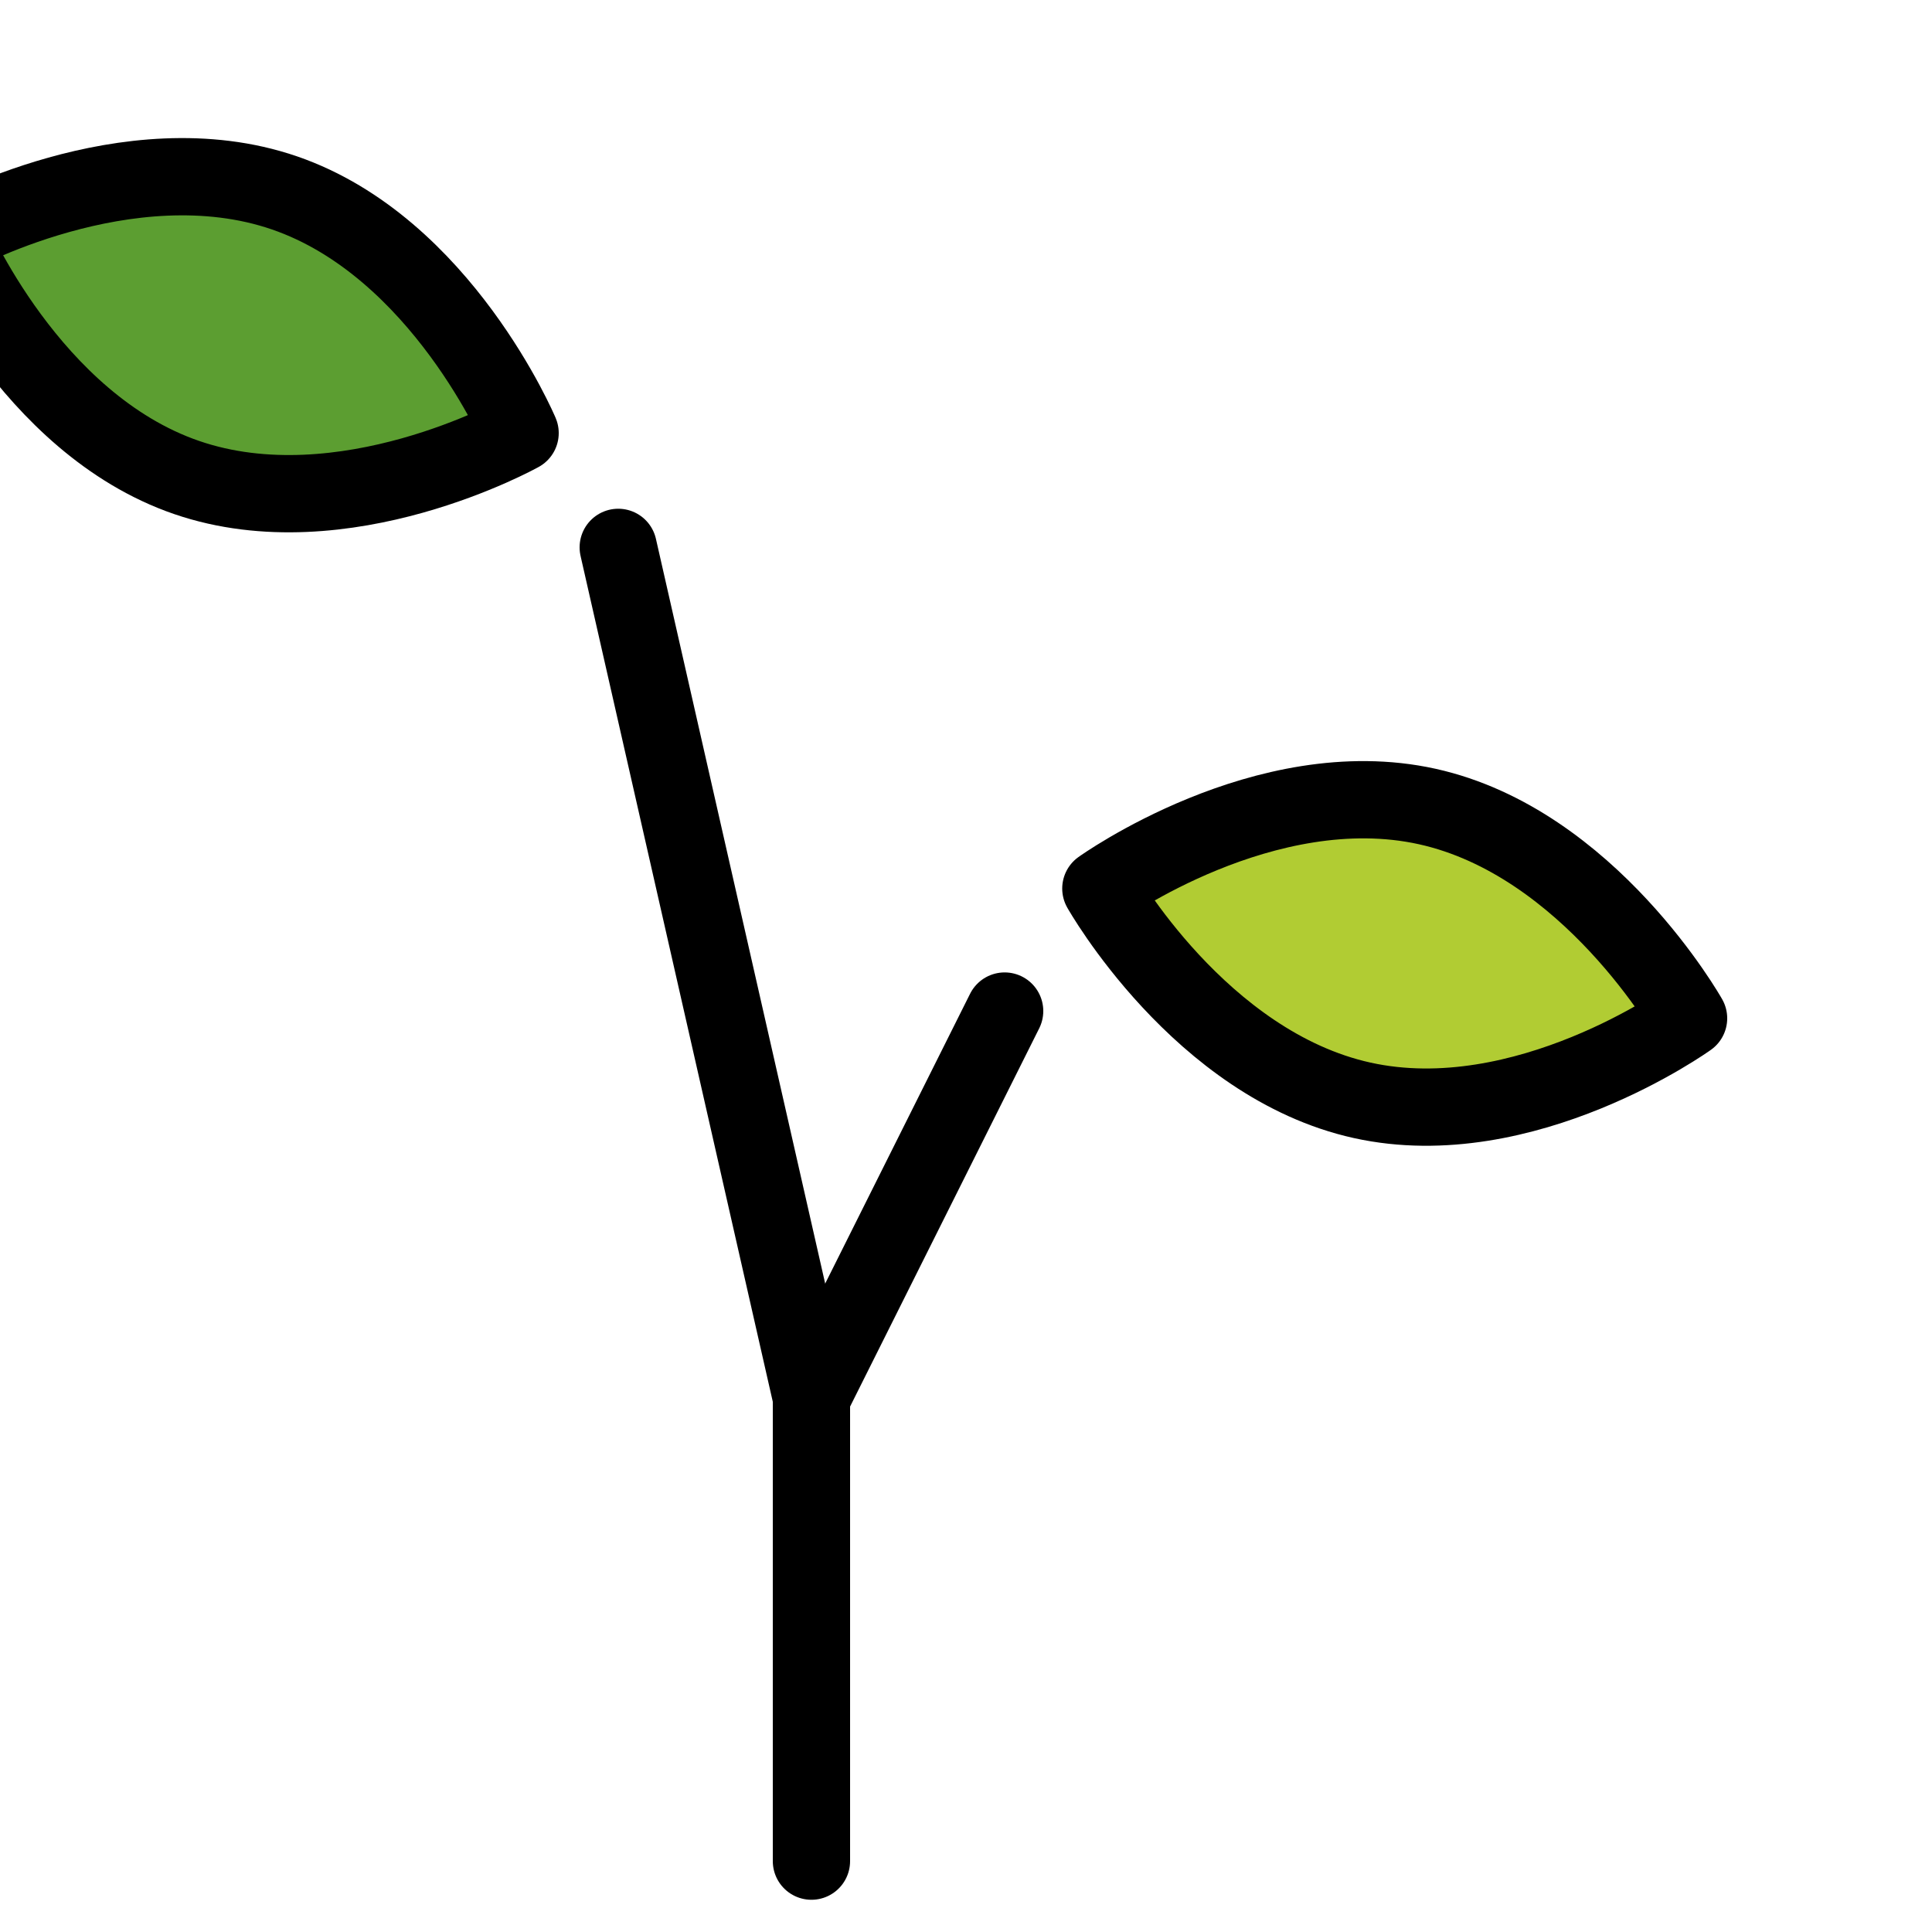
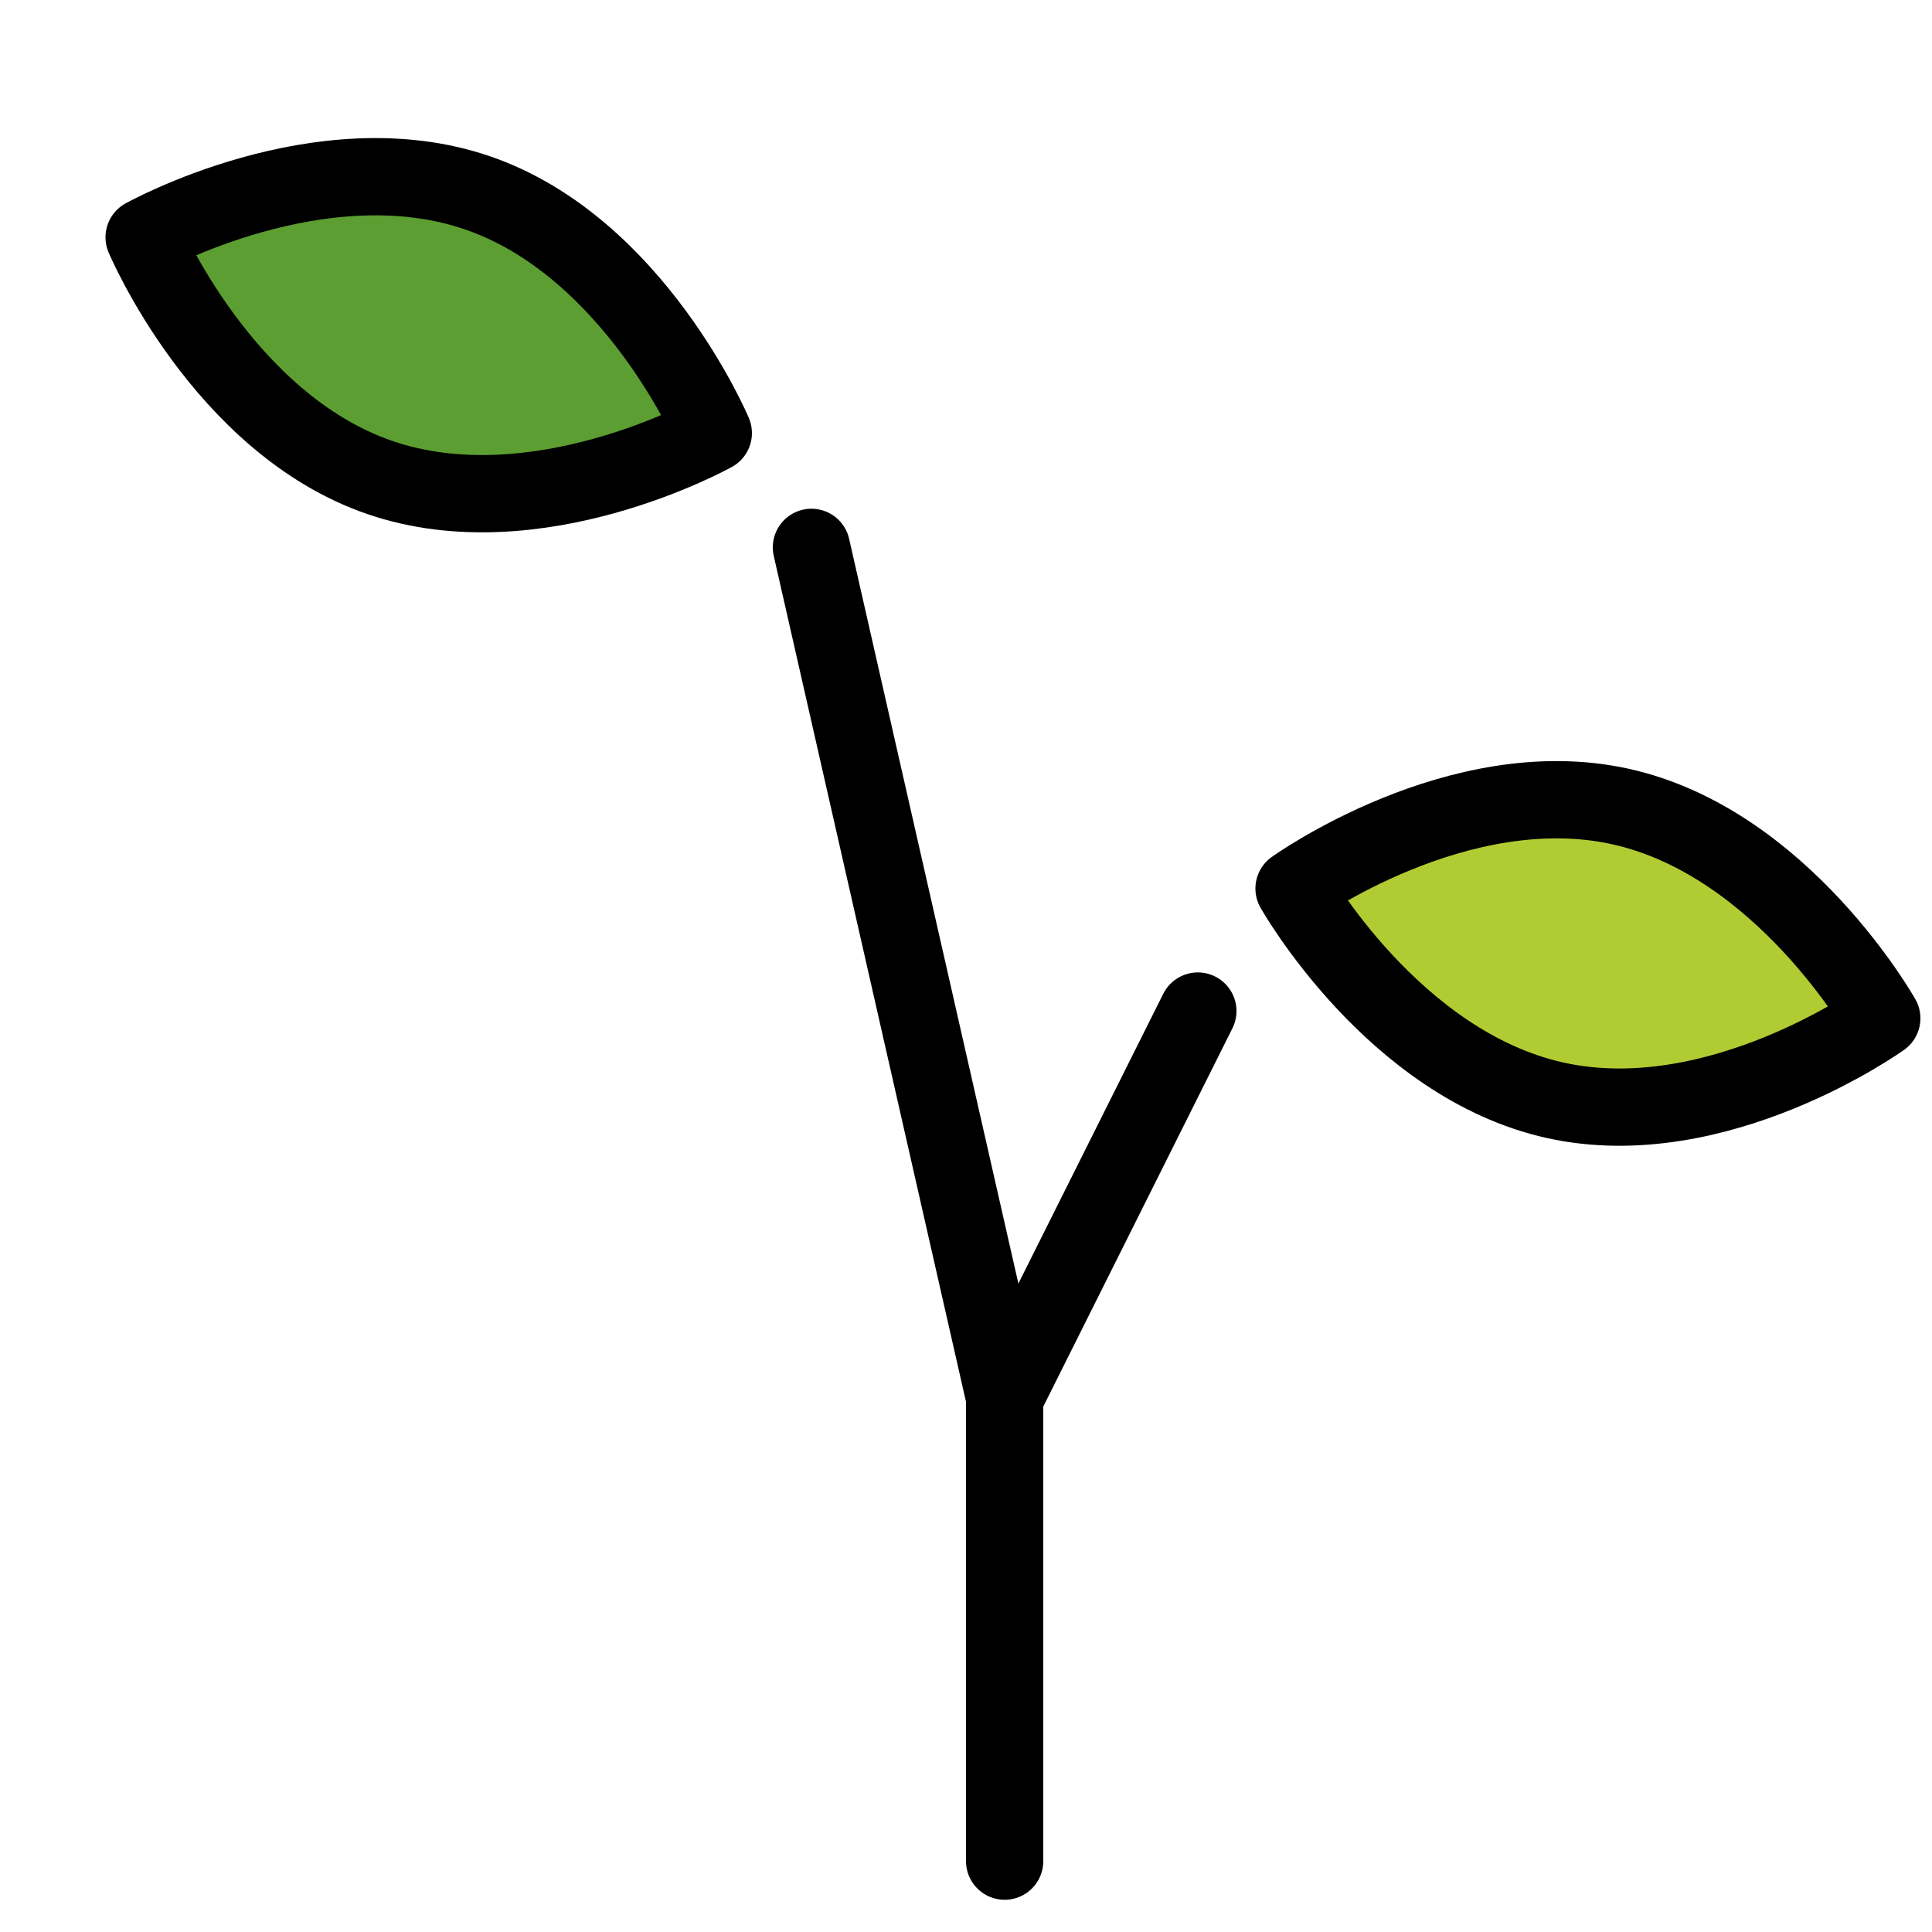
- <svg xmlns="http://www.w3.org/2000/svg" id="emoji" viewBox="15 15 50 50">
+ <svg xmlns="http://www.w3.org/2000/svg" id="emoji" viewBox="10 15 50 50">
  <g id="color">
    <path fill="#B1CC33" stroke="none" d="M51.935,35.872c4.2,0.928,6.765,5.482,6.765,5.482s-4.245,3.05-8.445,2.123 s-6.765-5.482-6.765-5.482S47.737,34.946,51.935,35.872z" />
    <path fill="#5C9E31" stroke="none" d="M22.362,19.992c4.067,1.399,6.098,6.216,6.098,6.216s-4.564,2.548-8.632,1.149 s-6.098-6.216-6.098-6.216S18.296,18.595,22.362,19.992z" />
  </g>
  <g id="hair" />
  <g id="skin" />
  <g id="skin-shadow" />
  <g id="line">
    <polyline fill="none" stroke="#000000" stroke-linecap="round" stroke-linejoin="round" stroke-width="2" points="36,63.166 36,51.166 31,29.166" />
    <line x1="36" x2="41" y1="51.166" y2="41.166" fill="none" stroke="#000000" stroke-linecap="round" stroke-linejoin="round" stroke-width="2" />
    <path fill="none" stroke="#000000" stroke-linecap="round" stroke-linejoin="round" stroke-width="2" d="M22.362,19.992 c4.067,1.399,6.098,6.216,6.098,6.216s-4.564,2.548-8.632,1.149s-6.098-6.216-6.098-6.216 S18.296,18.595,22.362,19.992z" />
    <path fill="none" stroke="#000000" stroke-linecap="round" stroke-linejoin="round" stroke-width="2" d="M51.935,35.872 c4.2,0.928,6.765,5.482,6.765,5.482s-4.245,3.05-8.445,2.123s-6.765-5.482-6.765-5.482 S47.737,34.946,51.935,35.872z" />
  </g>
</svg>
